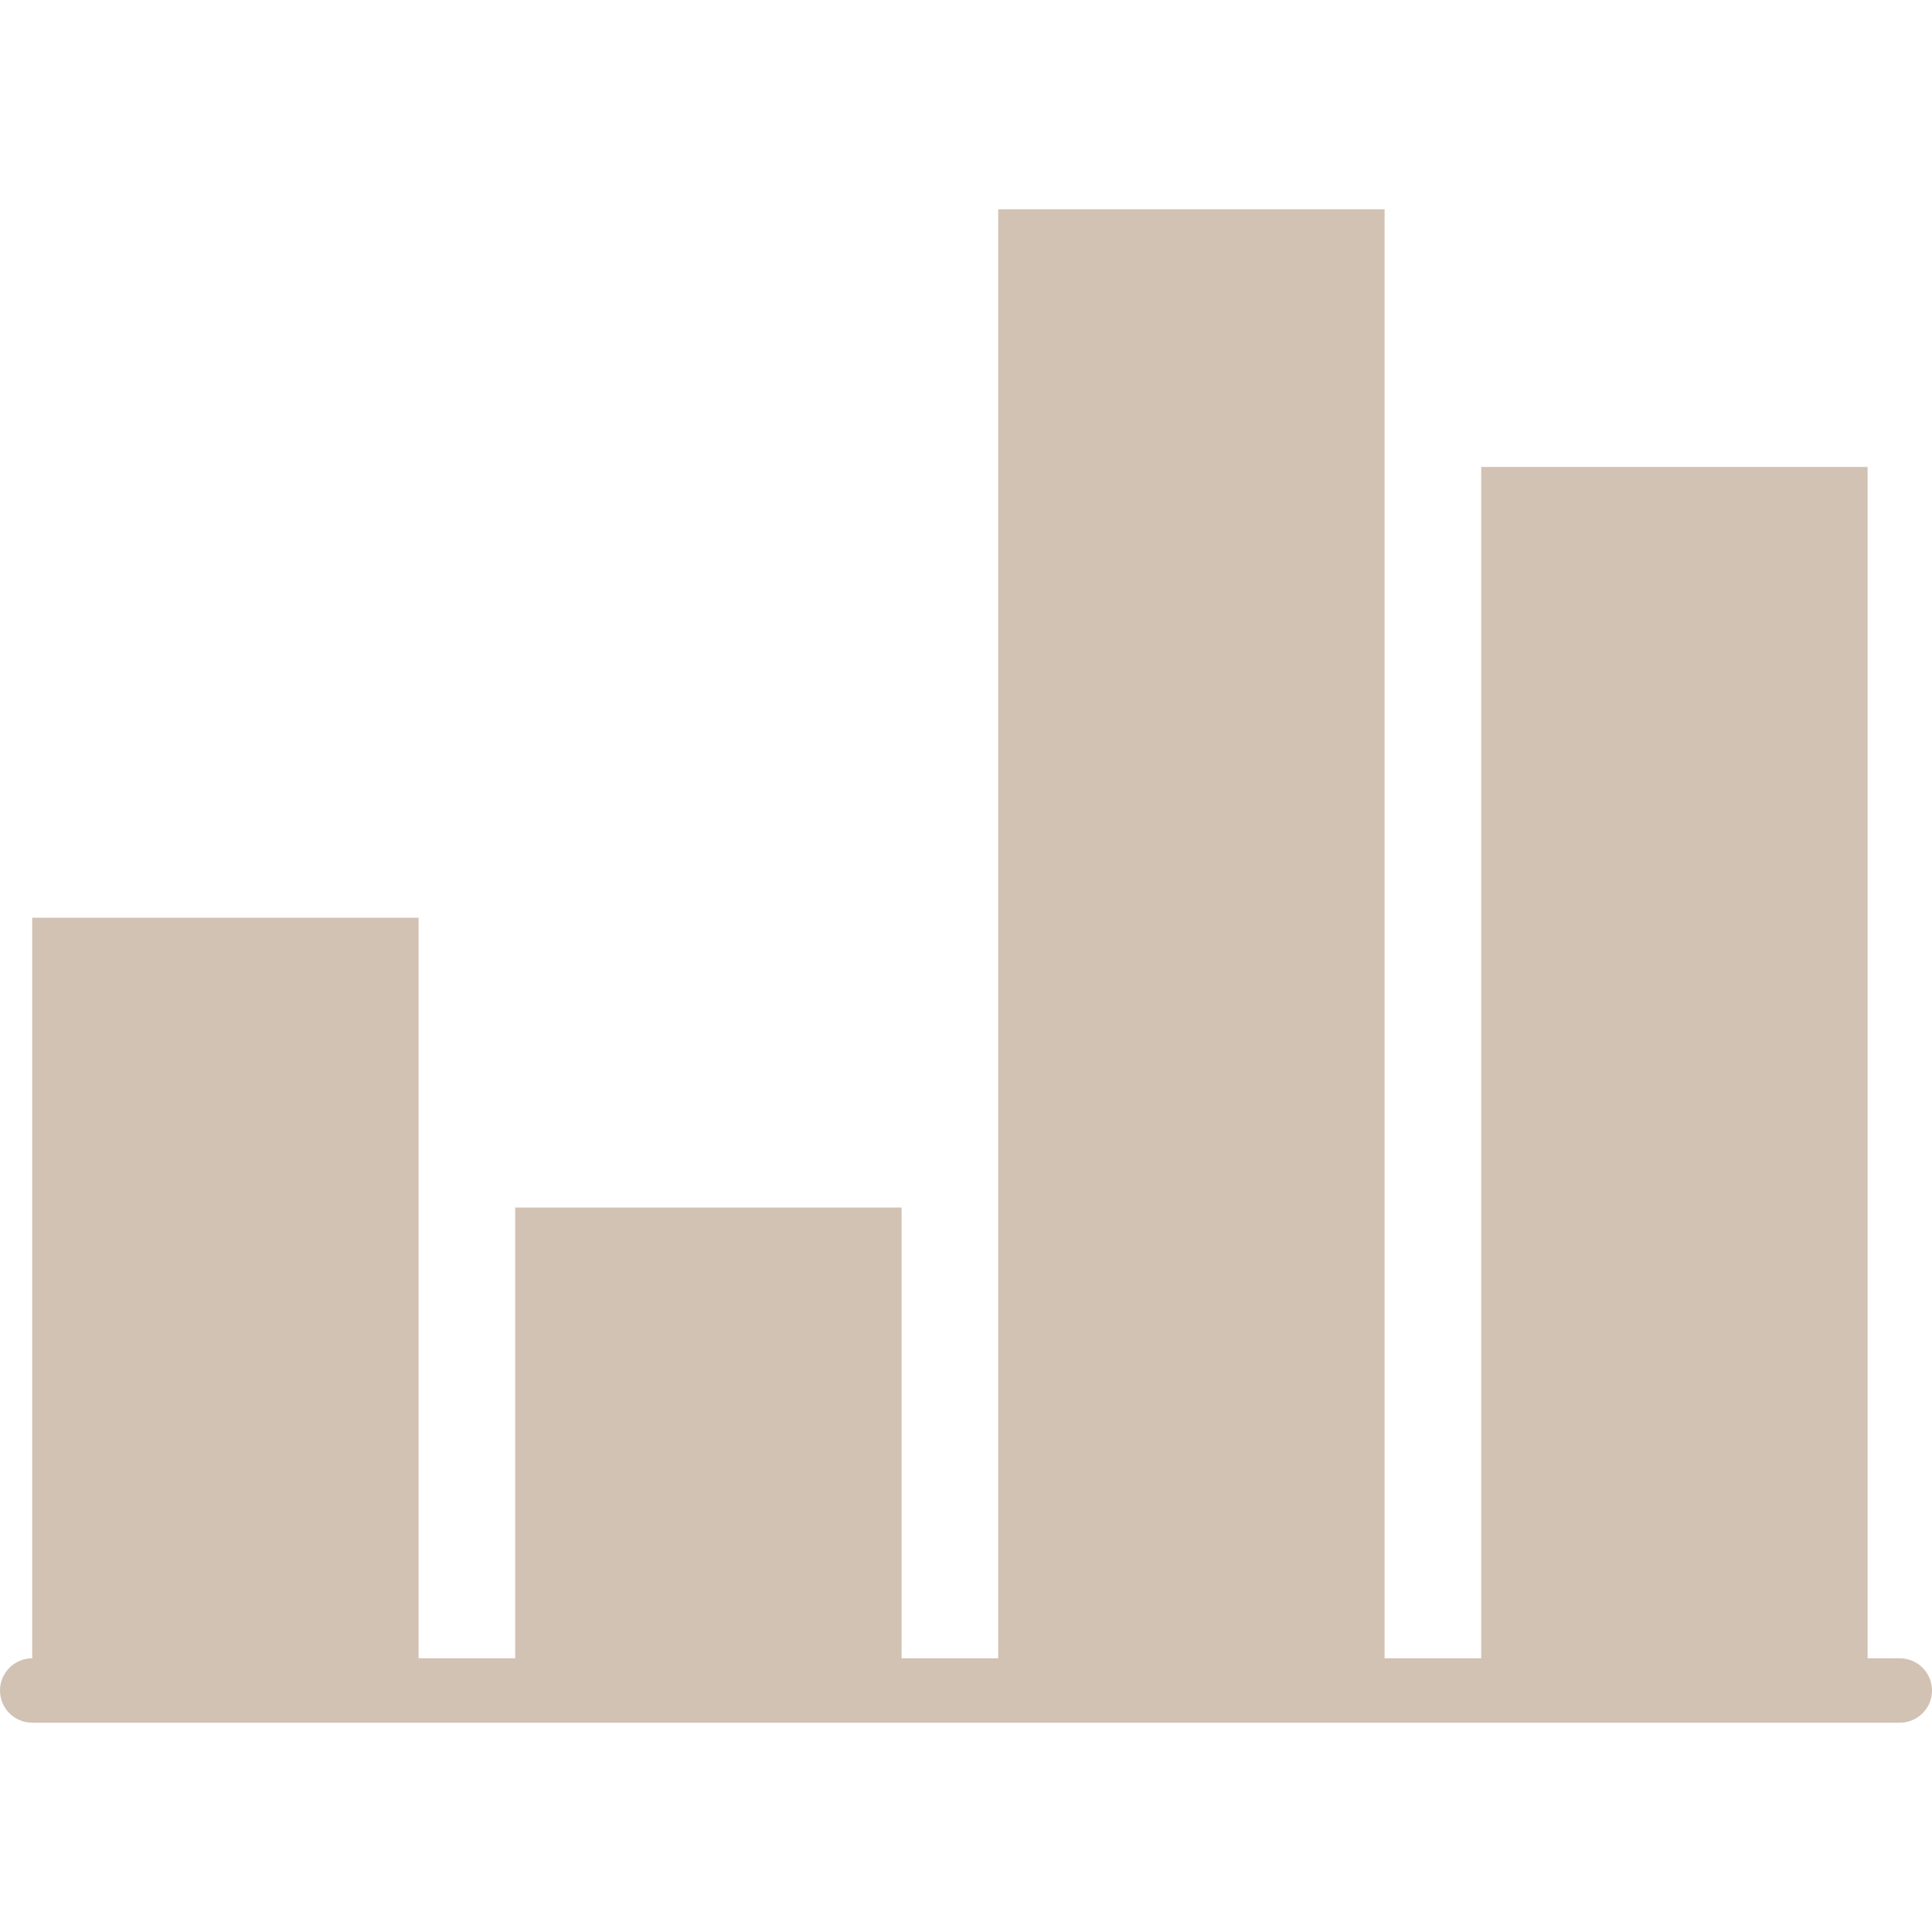
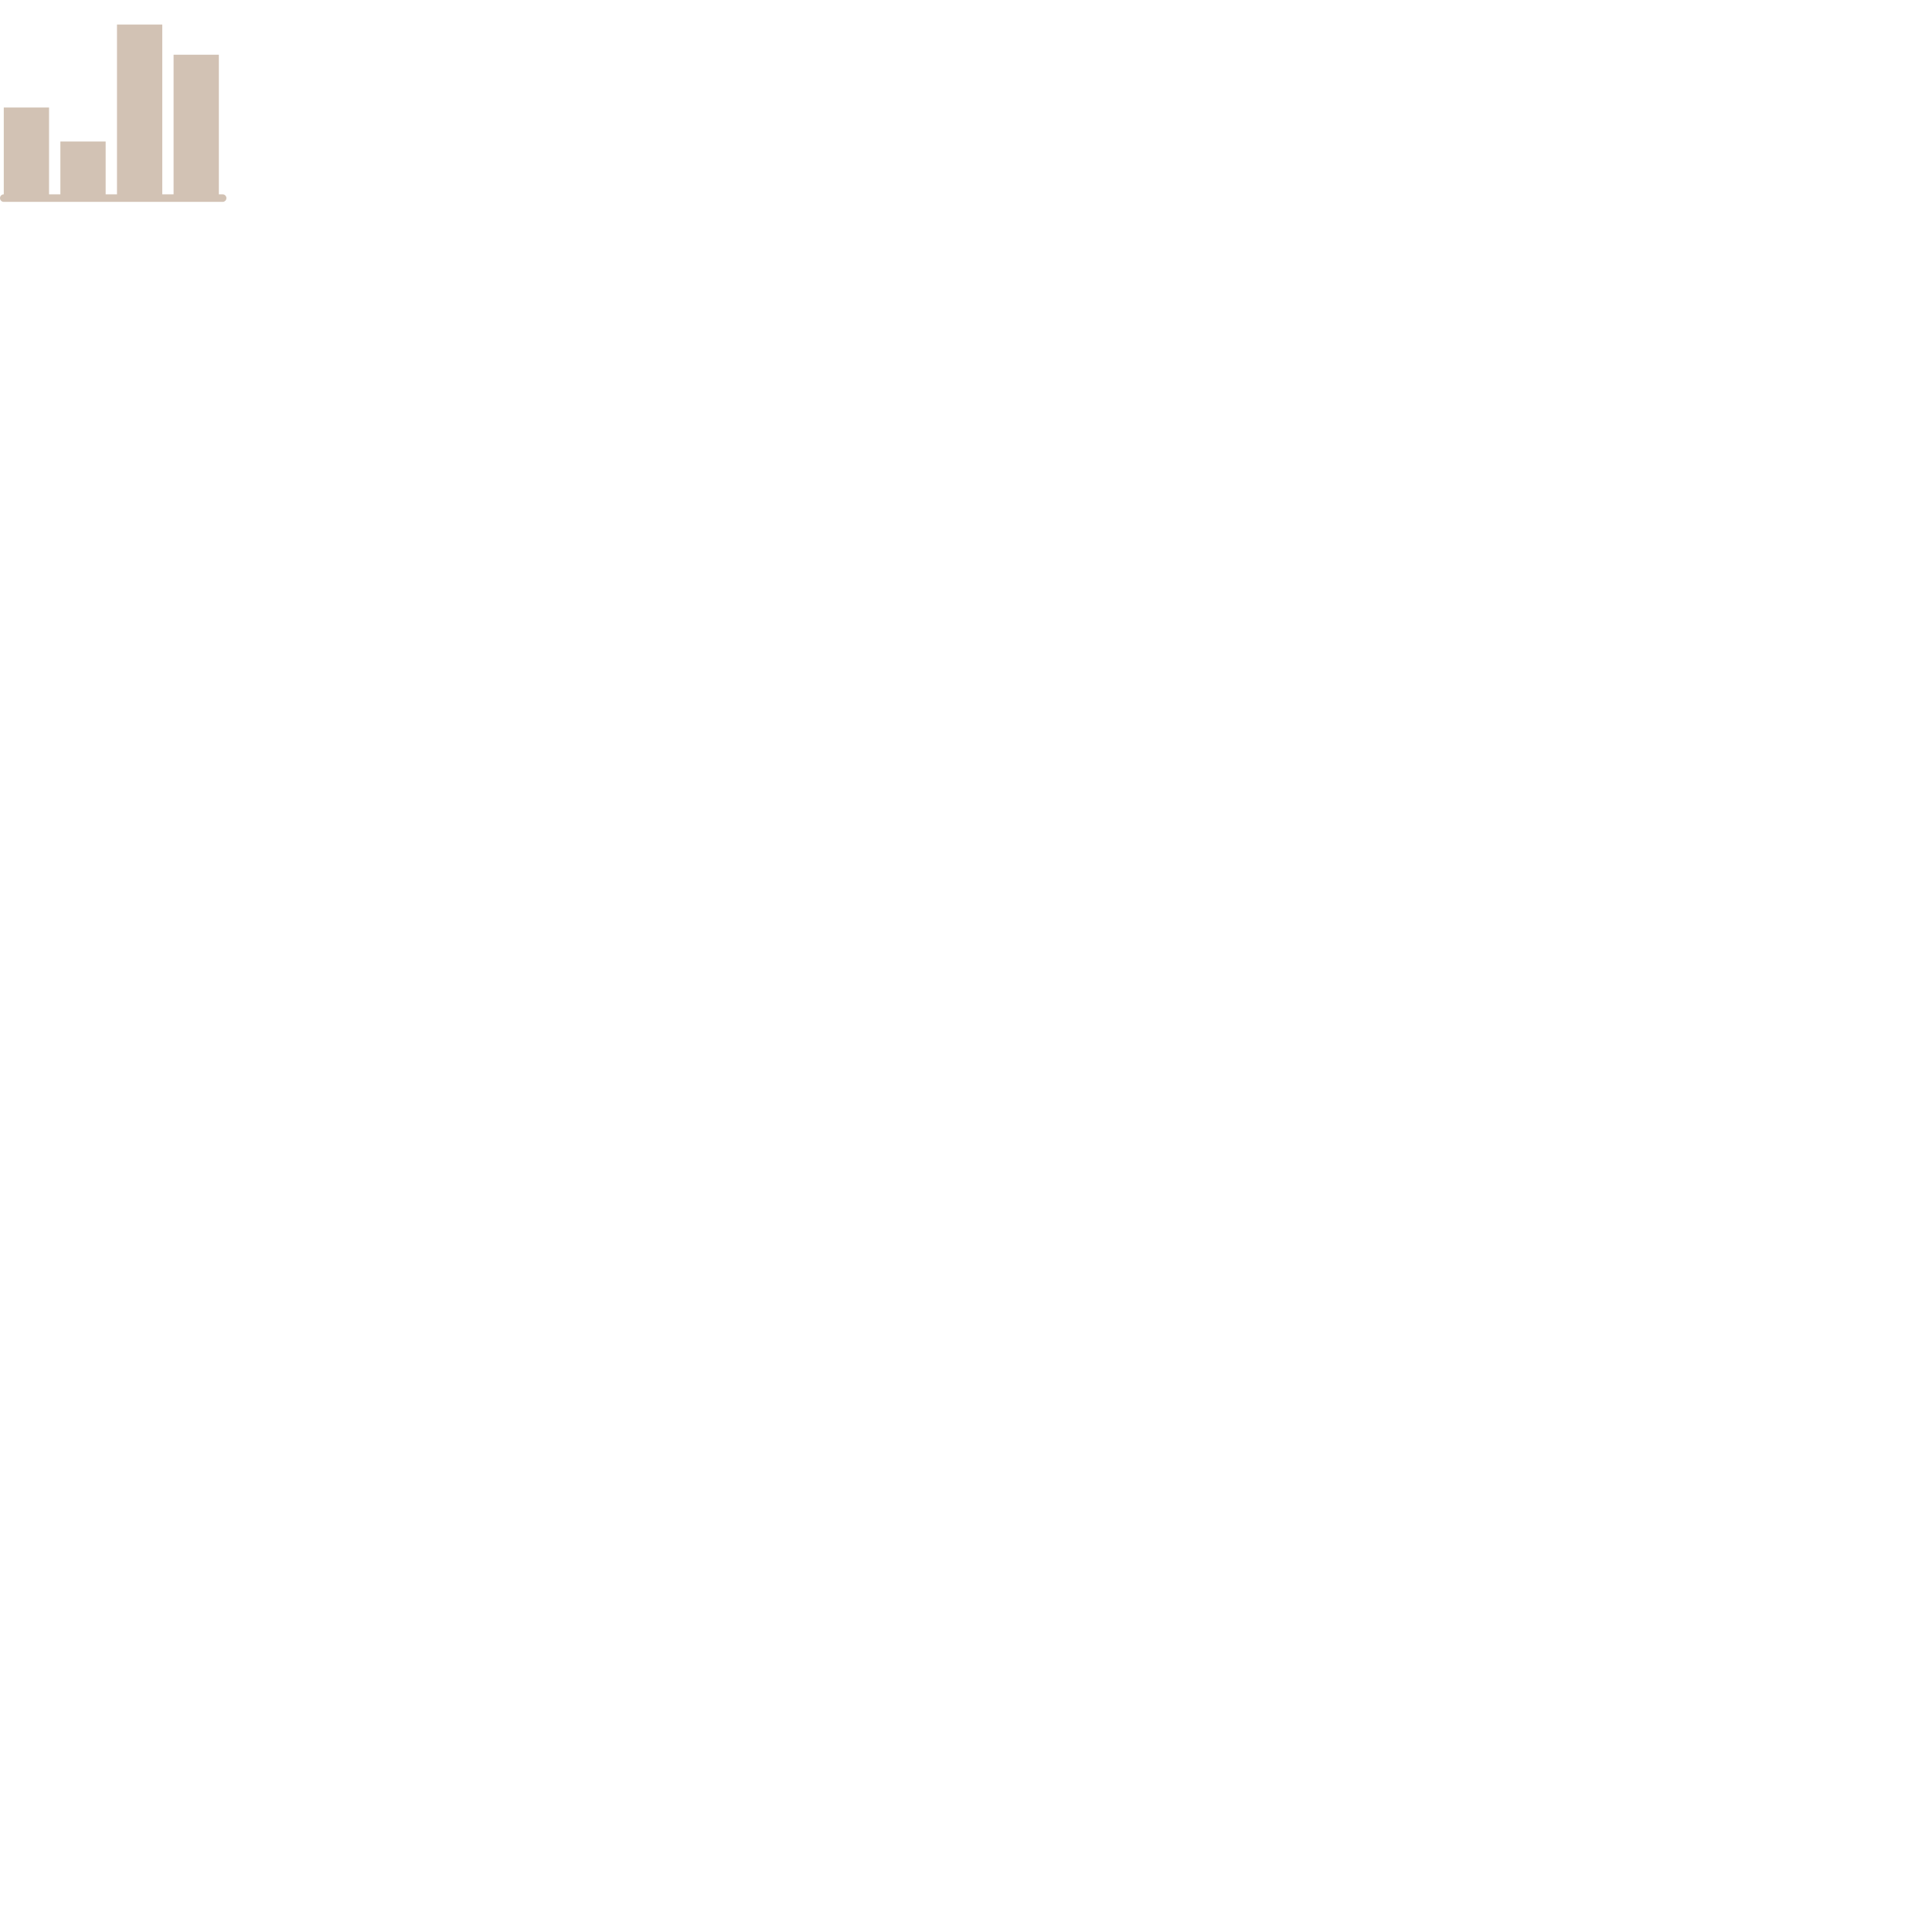
- <svg xmlns="http://www.w3.org/2000/svg" version="1.1" id="Capa_1" x="0px" y="0px" viewBox="0 0 60 60" style="enable-background:new 0 0 60 60;" xml:space="preserve" width="512px" height="512px">
+ <svg xmlns="http://www.w3.org/2000/svg" version="1.1" id="Capa_1" x="0px" y="0px" viewbox="0 0 60 60" style="enable-background:new 0 0 60 60;" xml:space="preserve" width="512px" height="512px">
  <path d="M59,51.5h-1v-37H46v37h-3v-45H31v45h-3v-14H16v14h-3v-23H1v23c-0.552,0-1,0.447-1,1s0.448,1,1,1h12h3h12h3h12h3h12h1  c0.552,0,1-0.447,1-1S59.552,51.5,59,51.5z" fill="#d2c2b4" />
  <g>
</g>
  <g>
</g>
  <g>
</g>
  <g>
</g>
  <g>
</g>
  <g>
</g>
  <g>
</g>
  <g>
</g>
  <g>
</g>
  <g>
</g>
  <g>
</g>
  <g>
</g>
  <g>
</g>
  <g>
</g>
  <g>
</g>
</svg>
